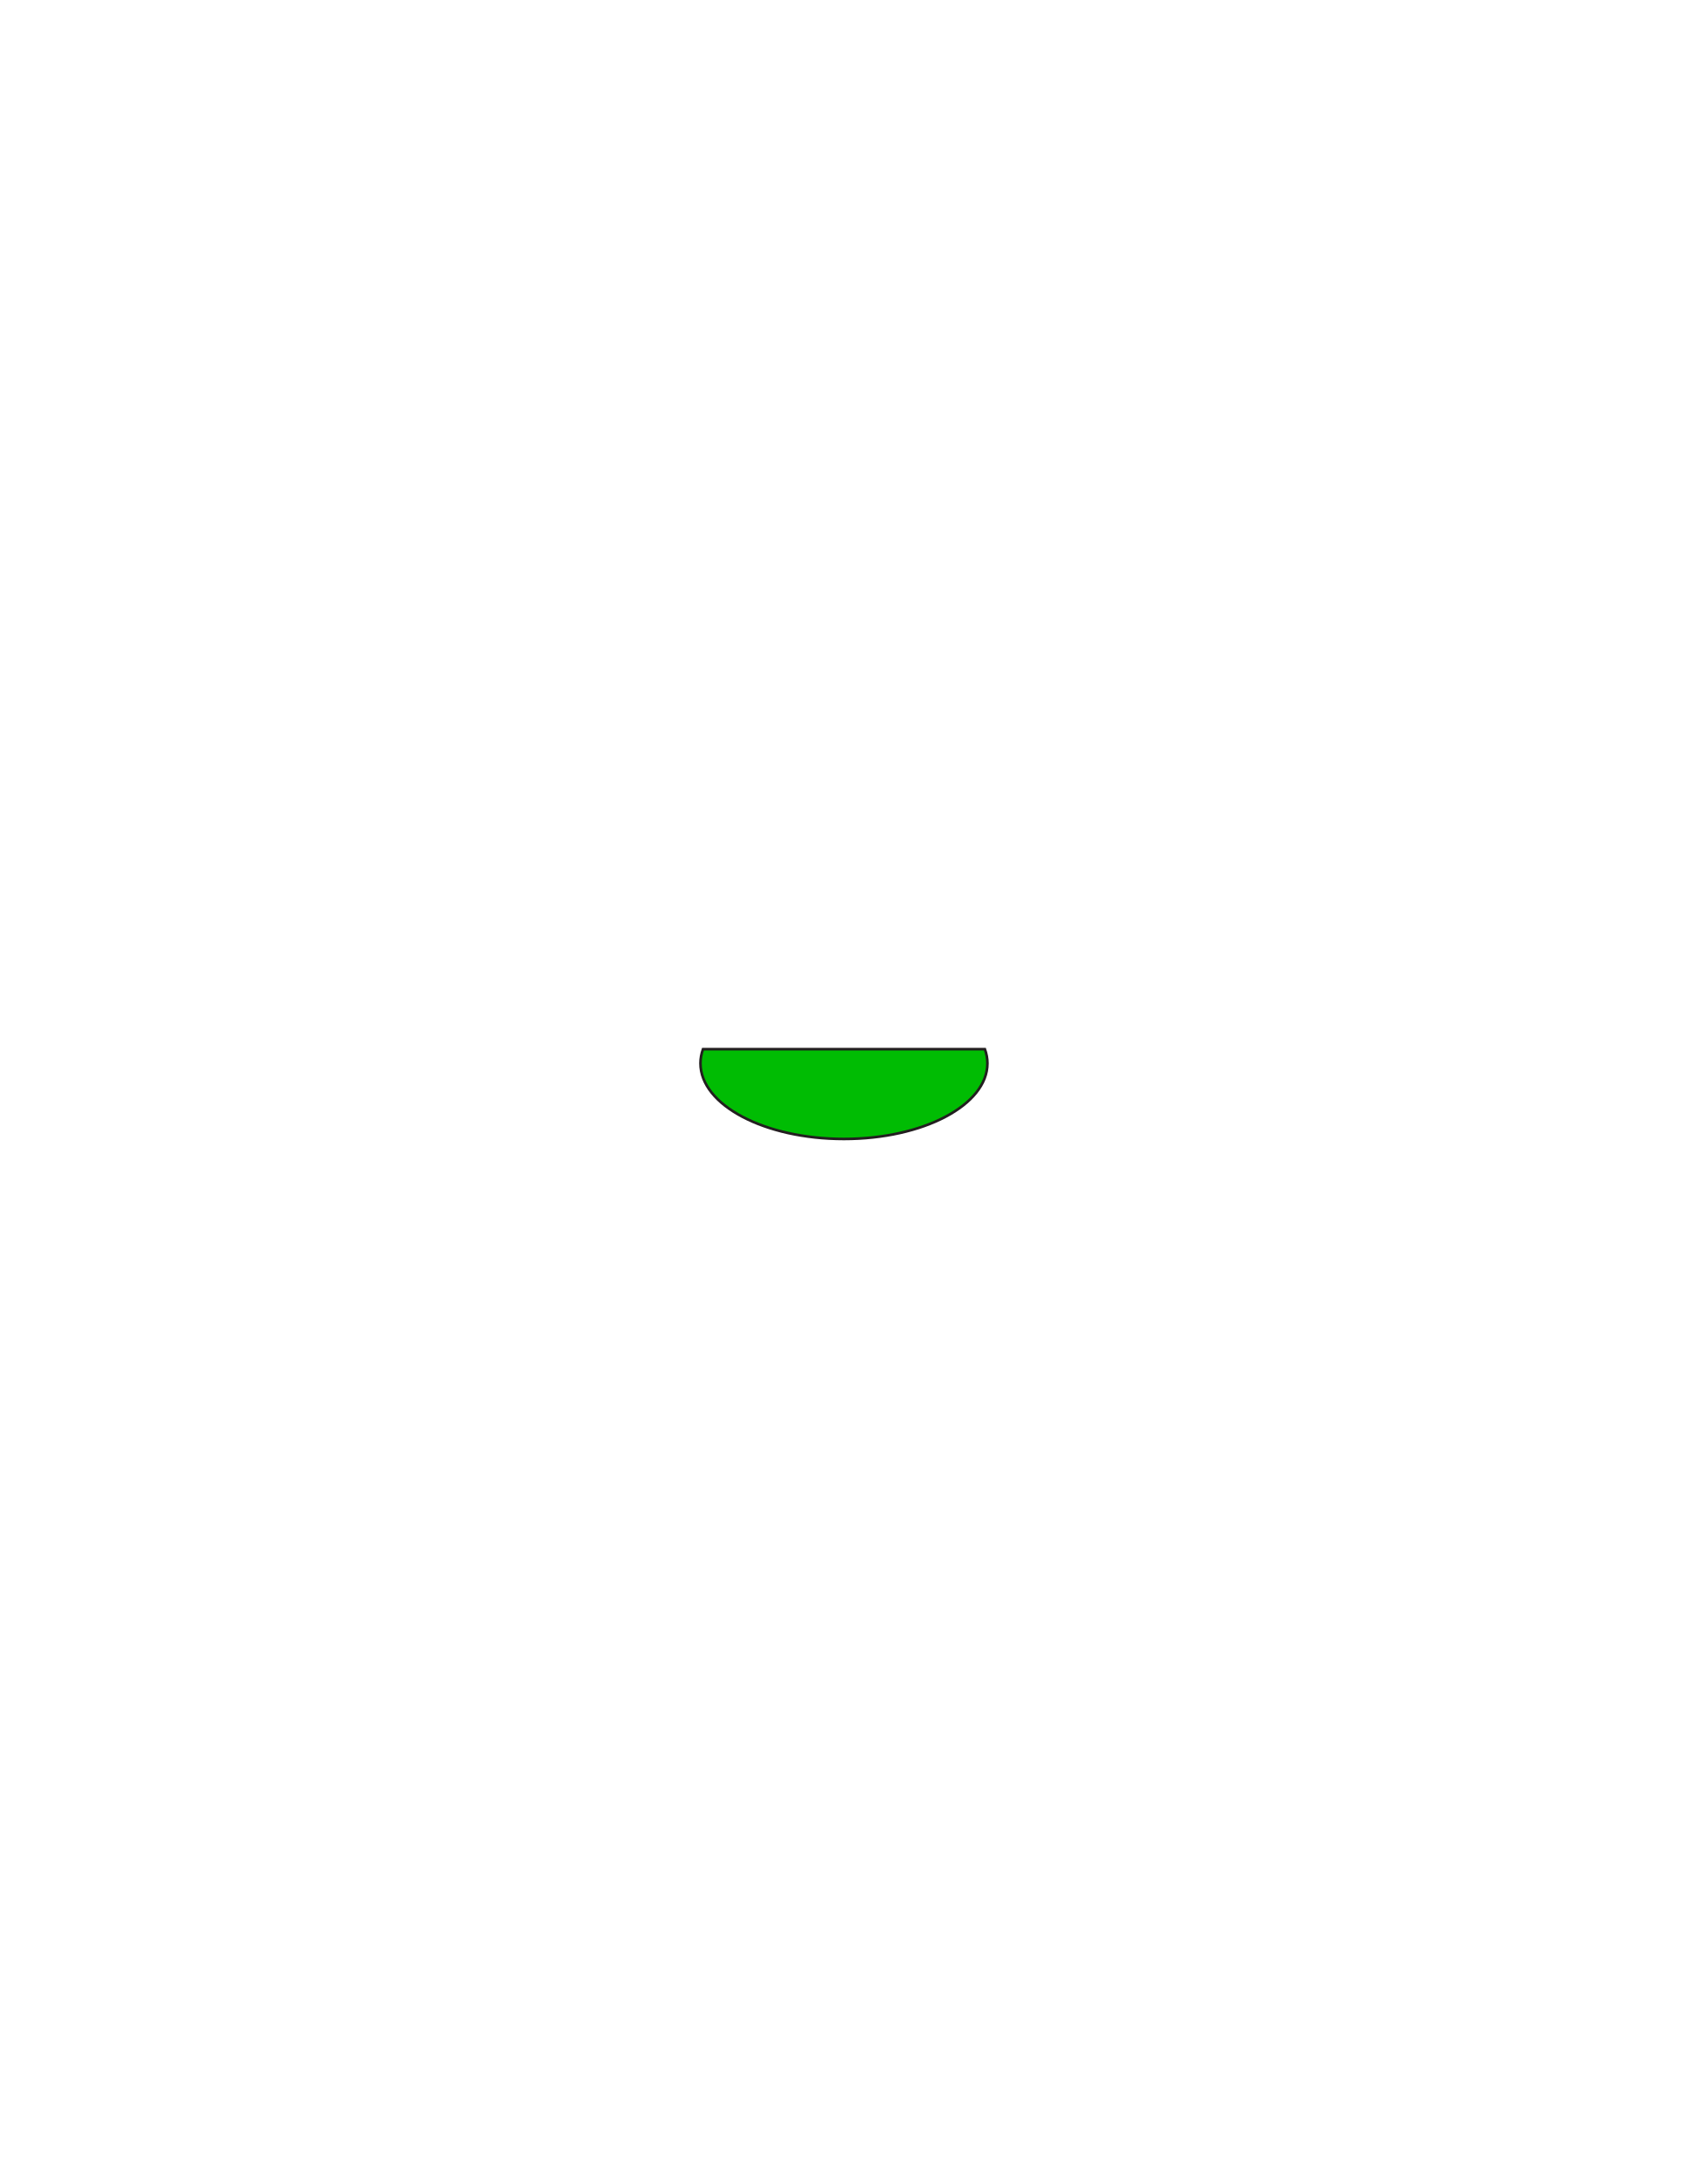
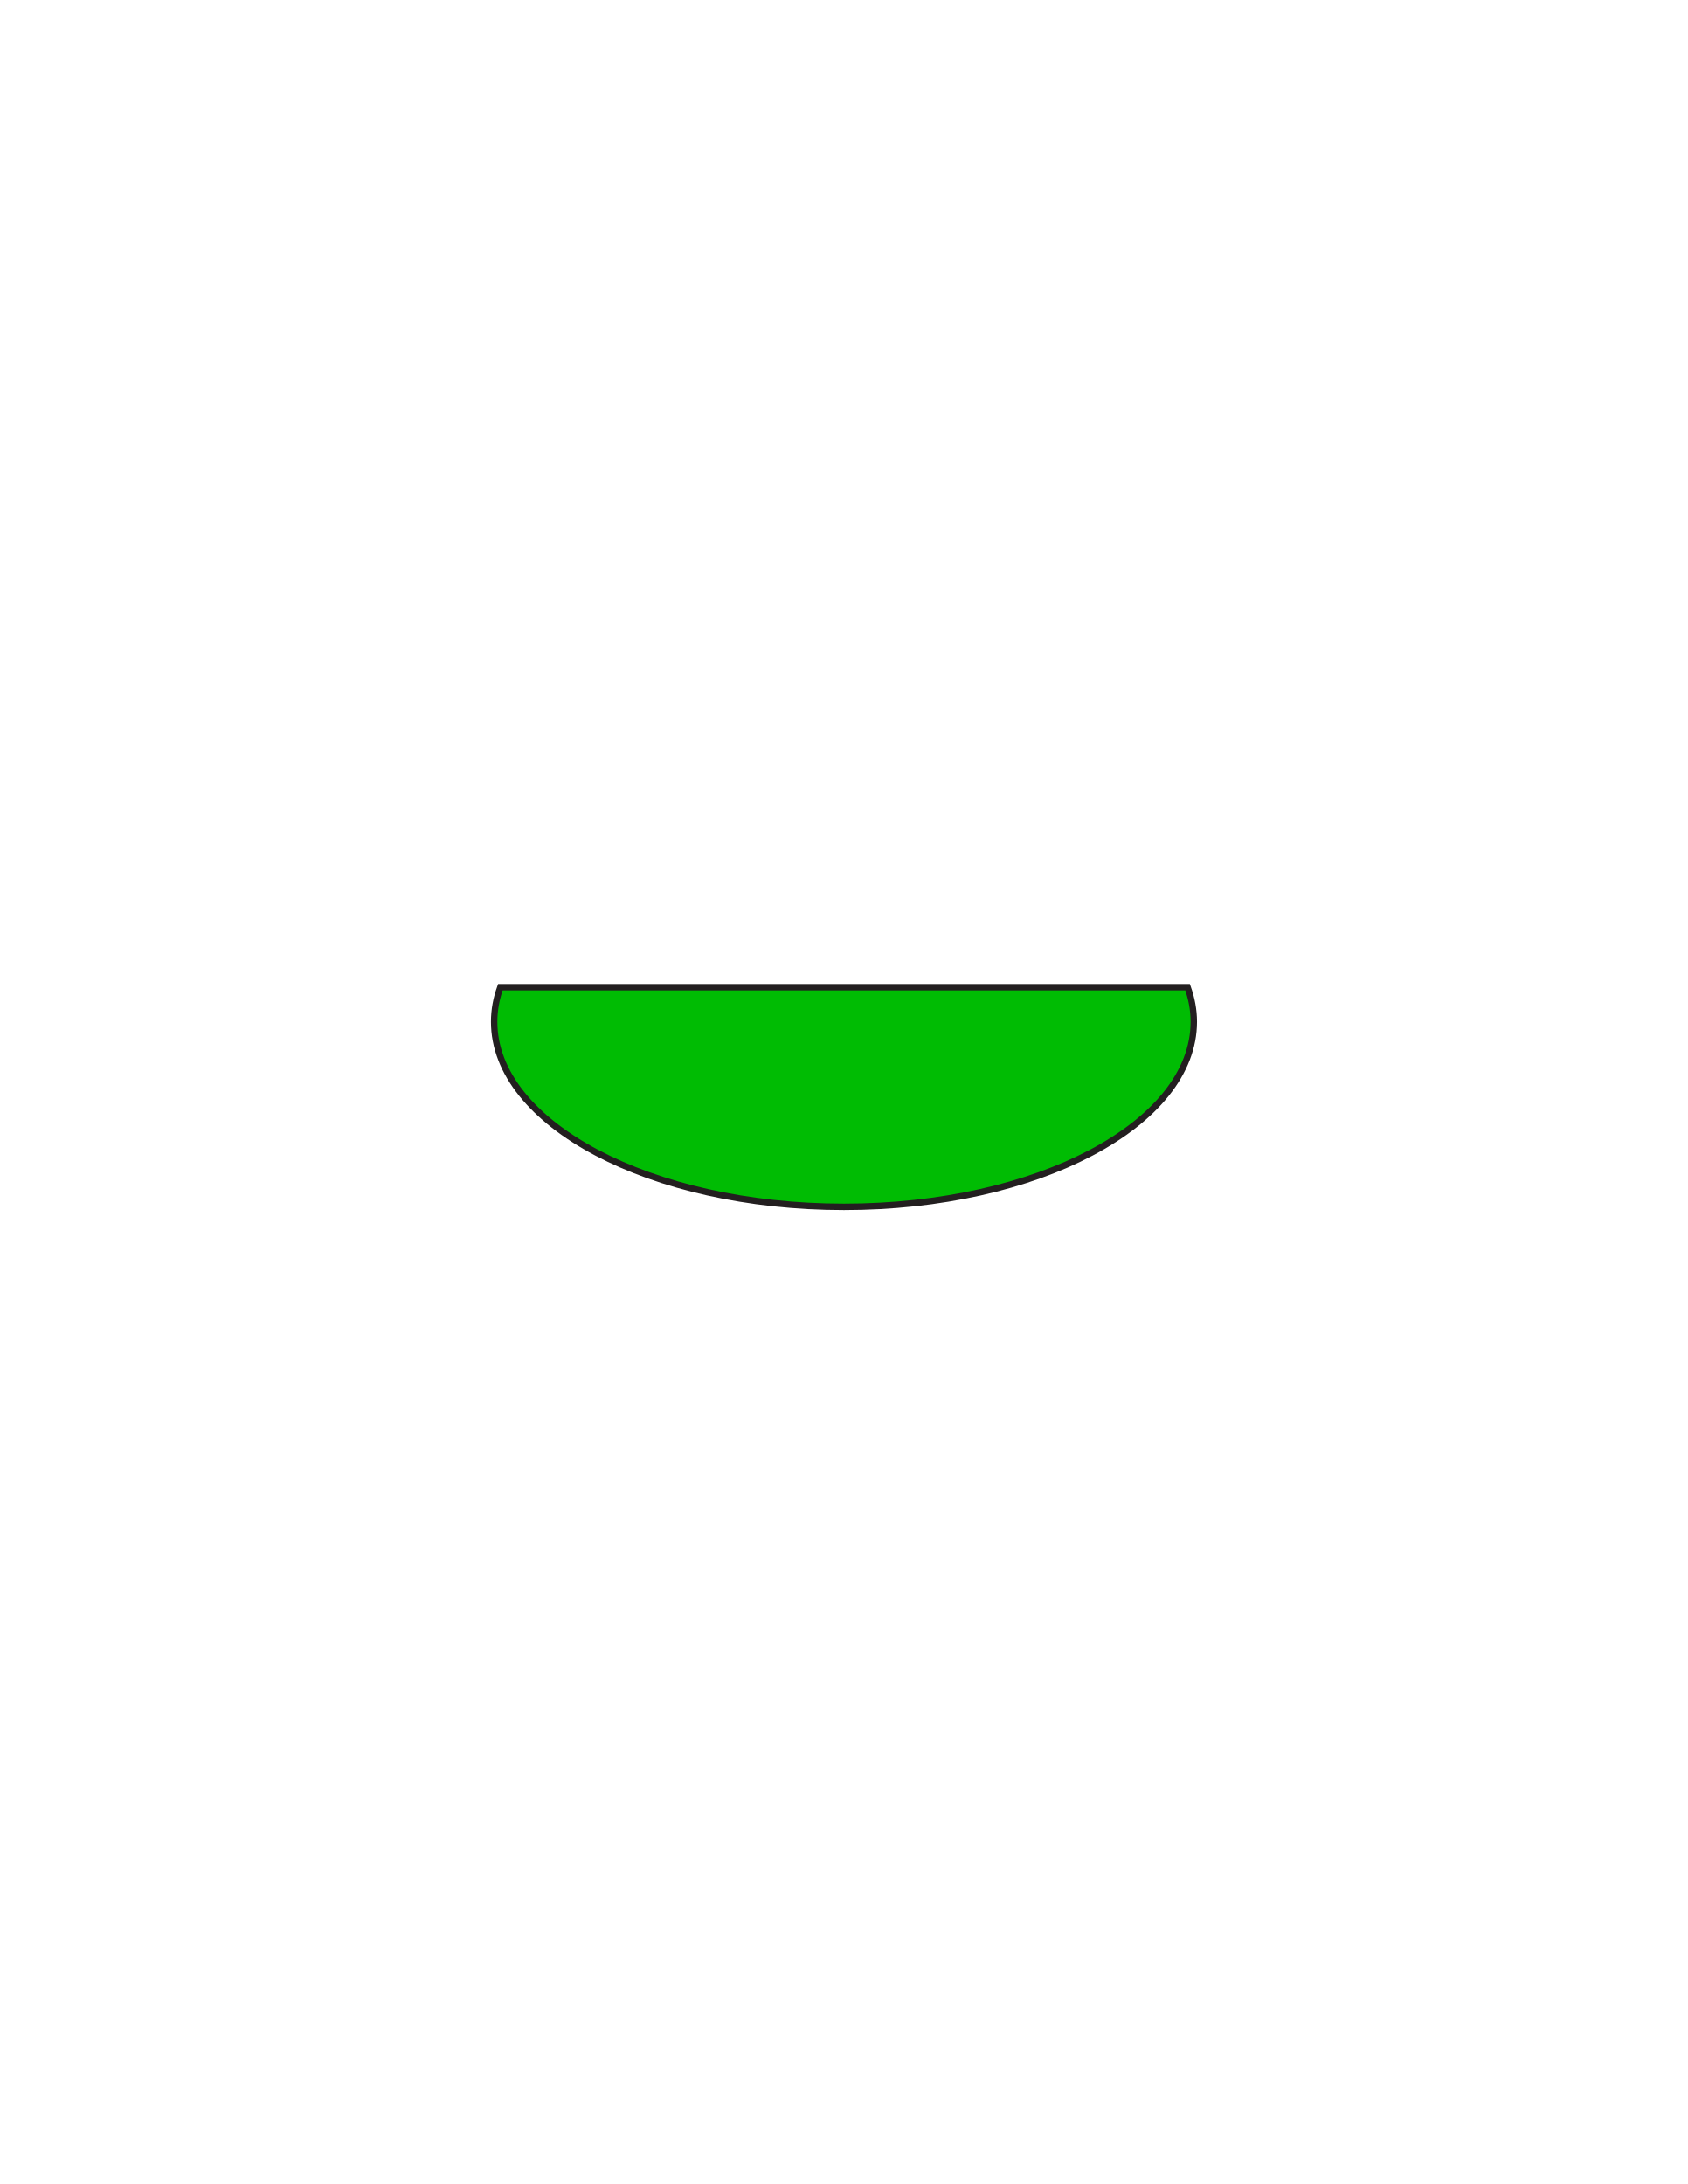
<svg xmlns="http://www.w3.org/2000/svg" version="1.1" id="Layer_1" x="0px" y="0px" width="612px" height="792px" viewBox="0 0 612 792" enable-background="new 0 0 612 792" xml:space="preserve">
-   <rect x="253.5" y="379" fill-opacity="0" fill="#231F20" width="105" height="34" />
-   <path class="primary_color" id="PRIMARY_7_" fill="#00BC03" stroke="#231F20" stroke-width="0.951" stroke-miterlimit="10" d="M254.902,380.471  c-0.597,1.661-0.921,3.375-0.921,5.128c0,15.149,23.293,27.431,52.028,27.431c28.731,0,52.026-12.281,52.026-27.431  c0-1.753-0.327-3.467-0.922-5.128H254.902z" />
+   <rect x="178.005" y="354.386" fill-opacity="0" fill="#231F20" width="256" height="84" />
+   <path id="PRIMARY_7_" fill="#00BC03" stroke="#231F20" stroke-width="2.322" stroke-miterlimit="10" d="M181.424,357.984  c-1.455,4.064-2.247,8.257-2.247,12.546c0,37.065,56.79,67.113,126.844,67.113c70.047,0,126.84-30.048,126.84-67.113  c0-4.289-0.798-8.482-2.247-12.546H181.424z" />
</svg>
